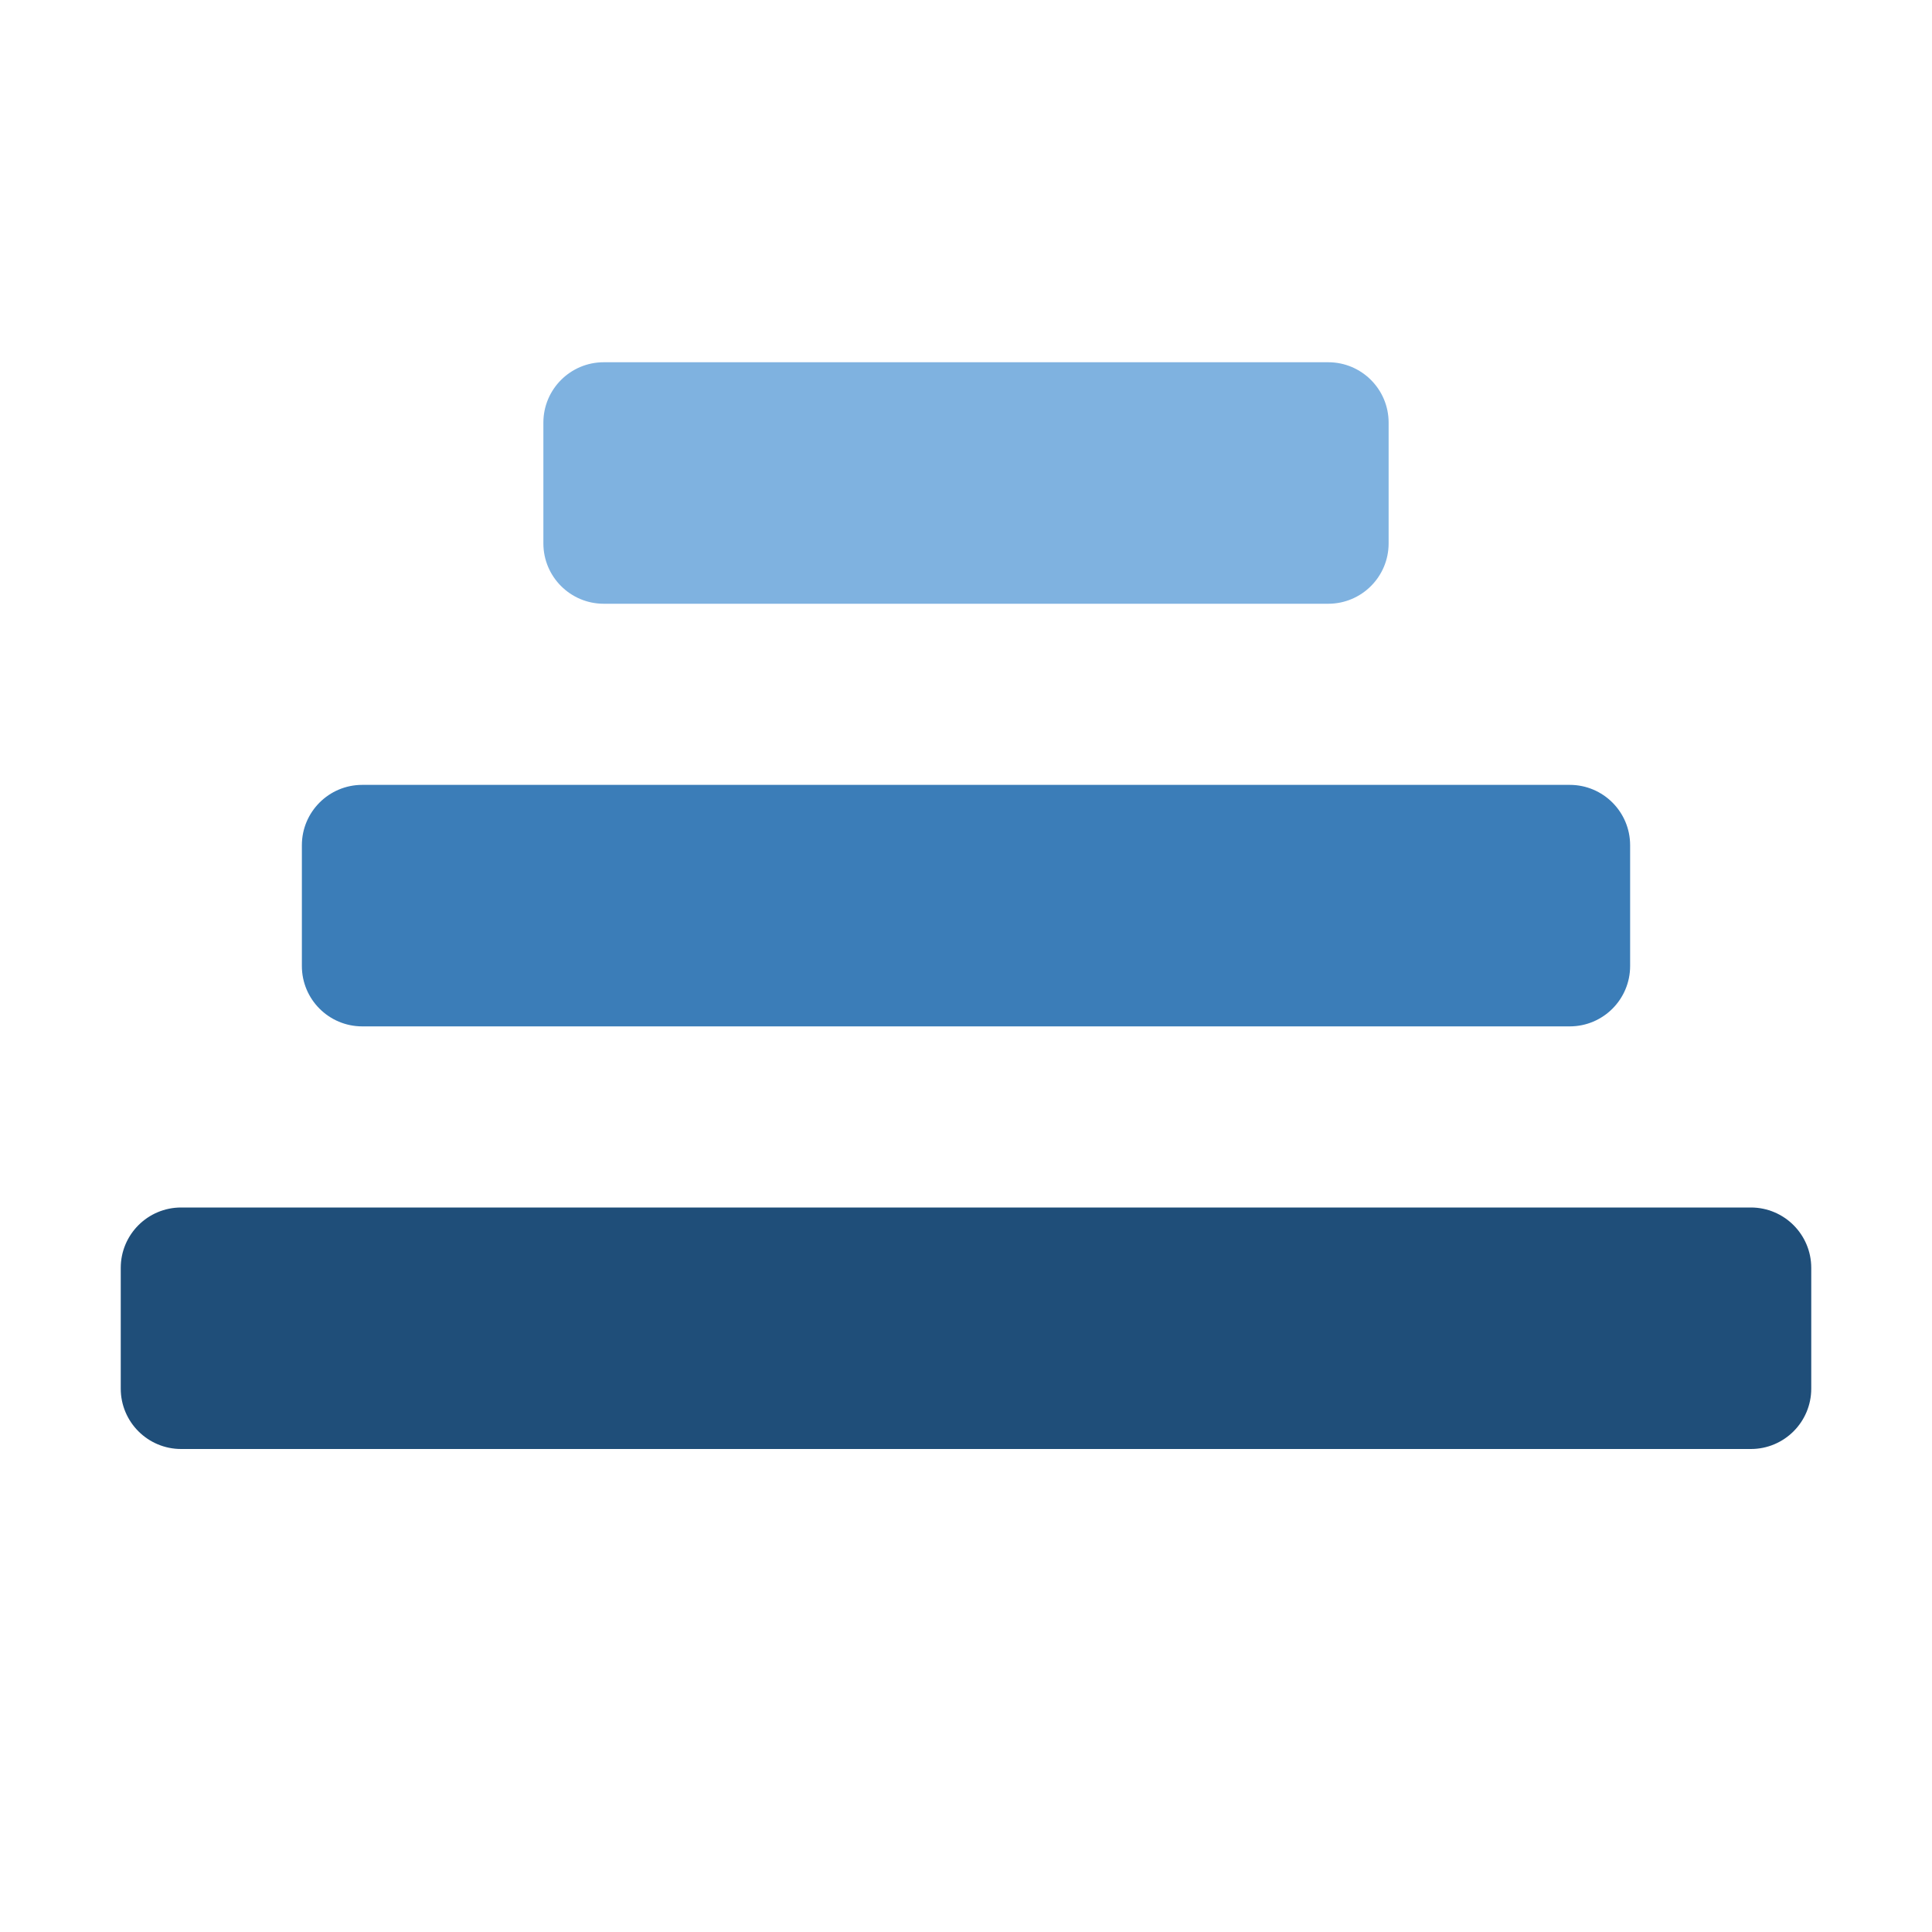
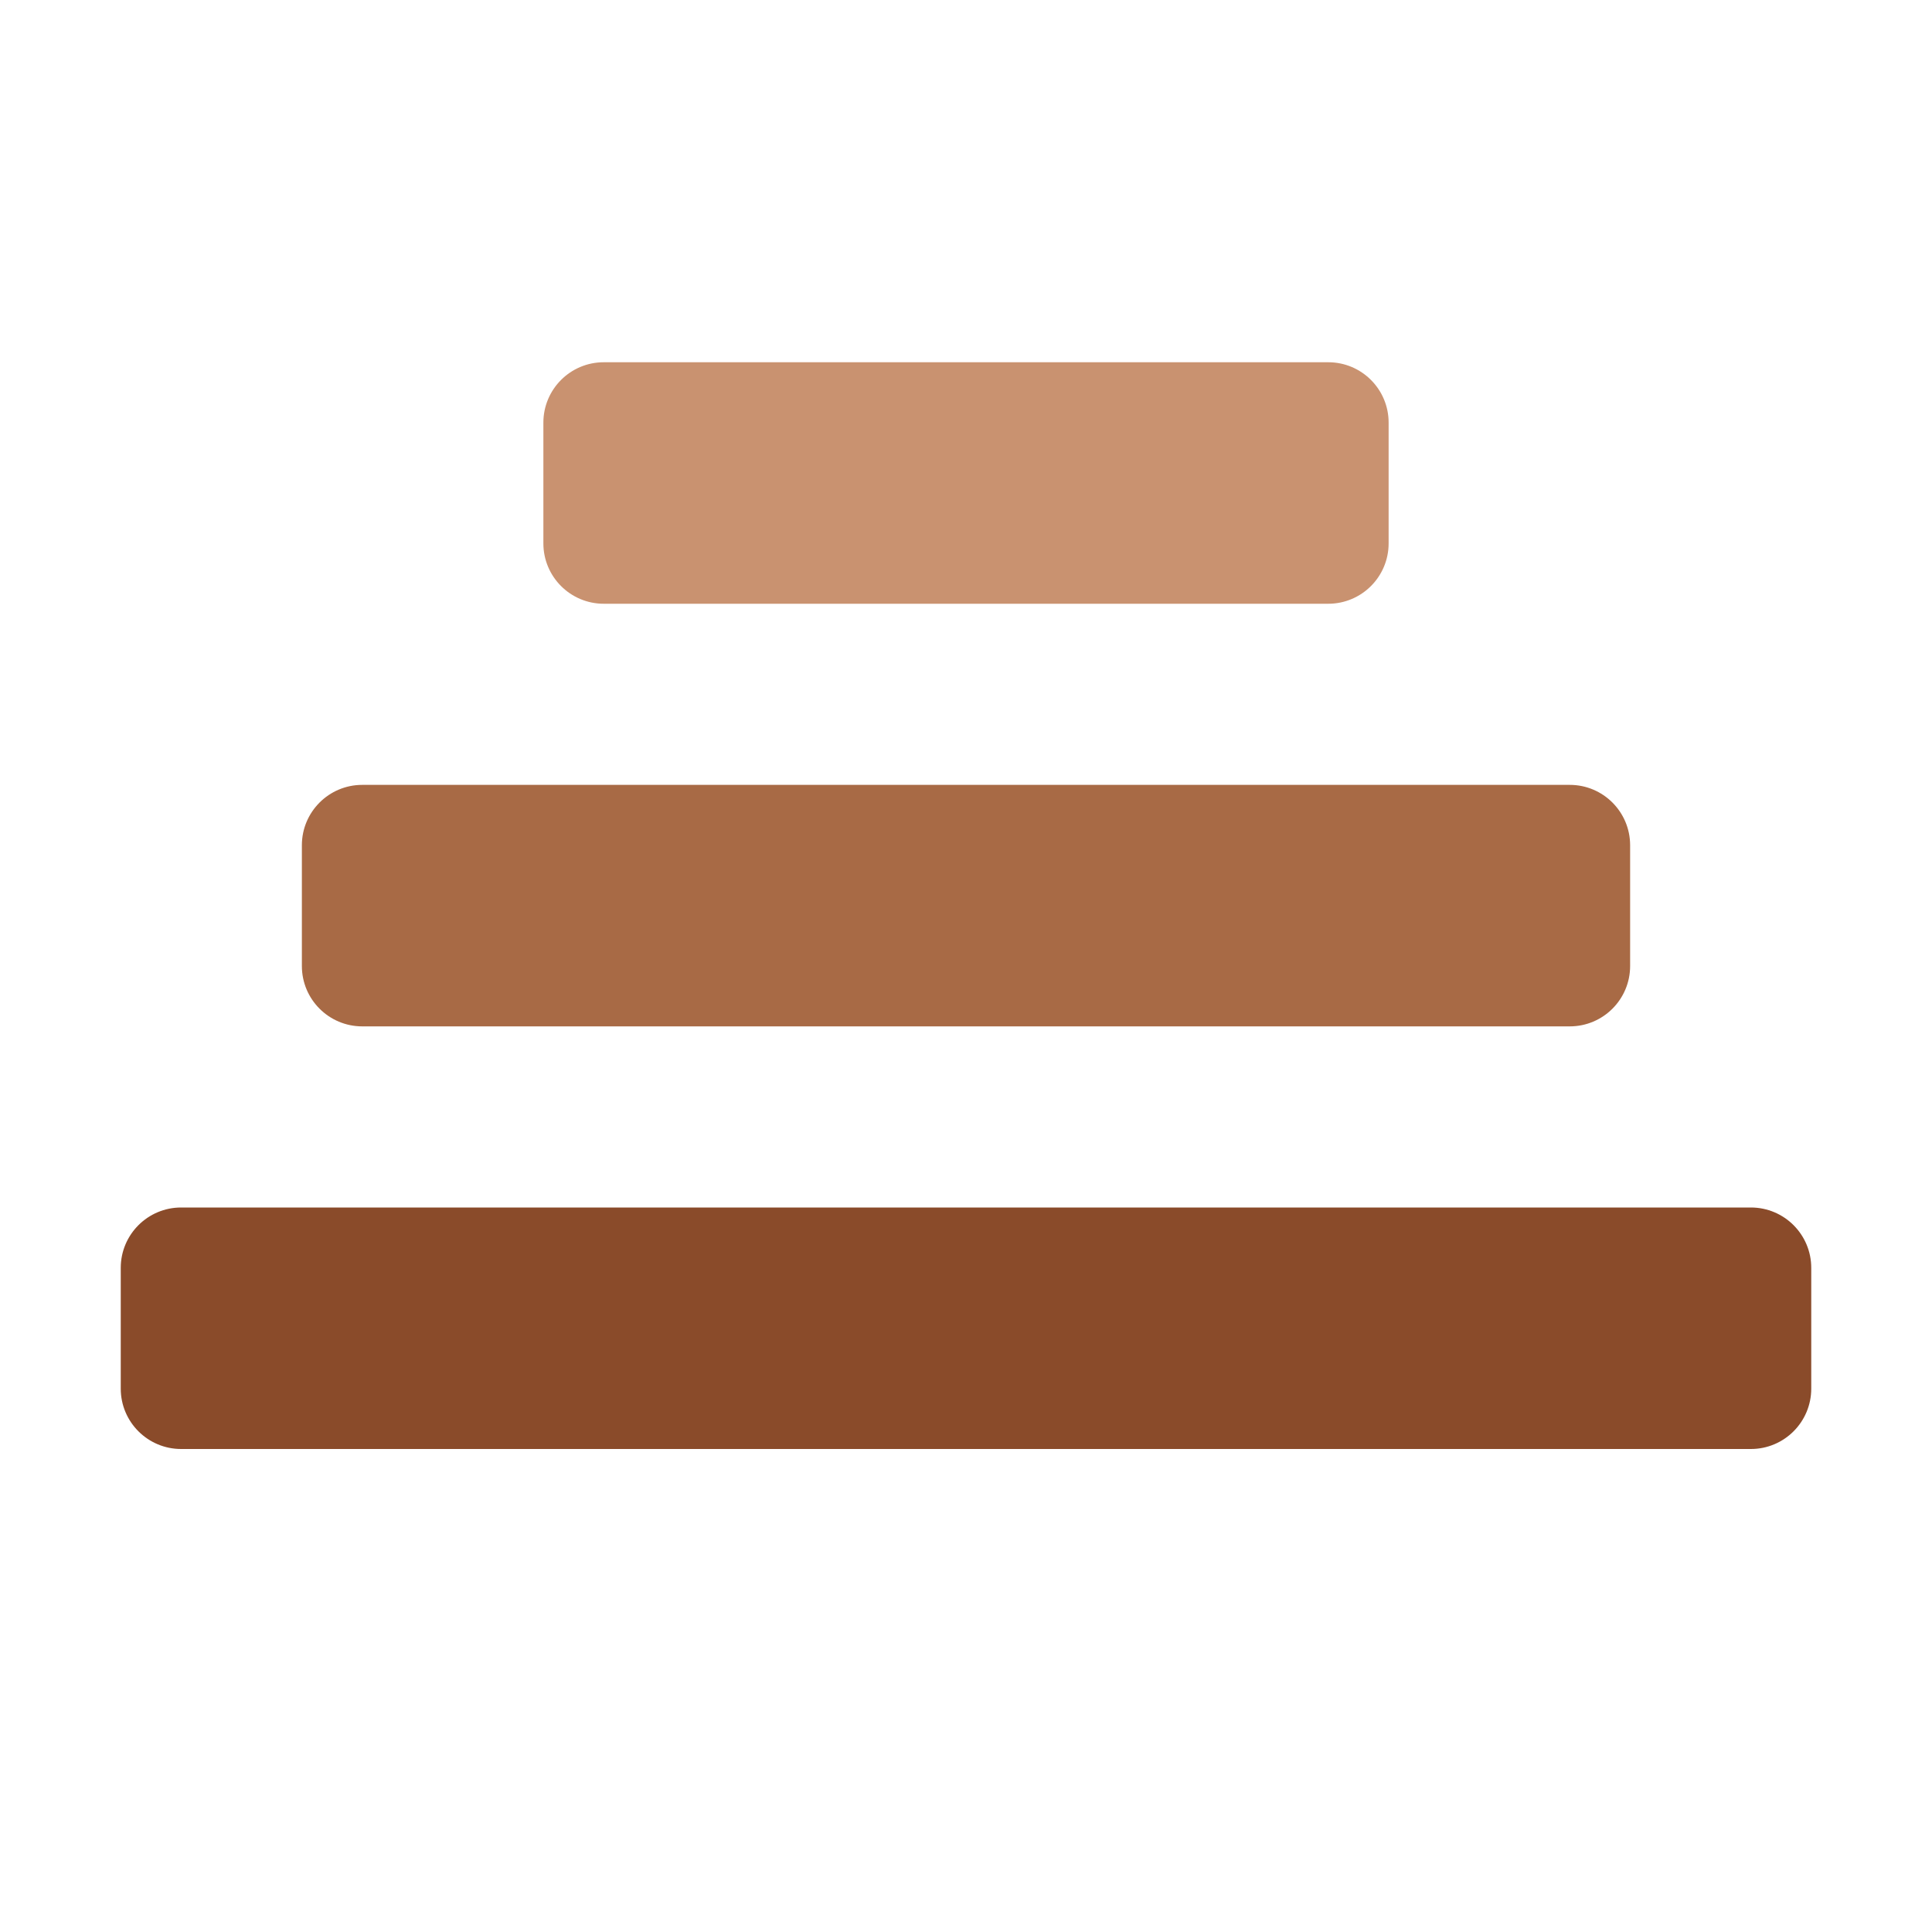
<svg xmlns="http://www.w3.org/2000/svg" viewBox="0 0 32 32" width="32" height="32" role="img" aria-label="Software Architecture Mastery">
-   <rect x="2" y="20" width="28" height="4" rx="1" fill="#1f4e79" />
-   <rect x="5" y="13" width="22" height="4" rx="1" fill="#3b7db8" />
-   <rect x="9" y="6" width="14" height="4" rx="1" fill="#7fb2e0" />
+   <rect x="2" y="20" width="28" height="4" rx="1" fill="#8a4b2a" />
+   <rect x="5" y="13" width="22" height="4" rx="1" fill="#a86a45" />
+   <rect x="9" y="6" width="14" height="4" rx="1" fill="#c99270" />
</svg>
